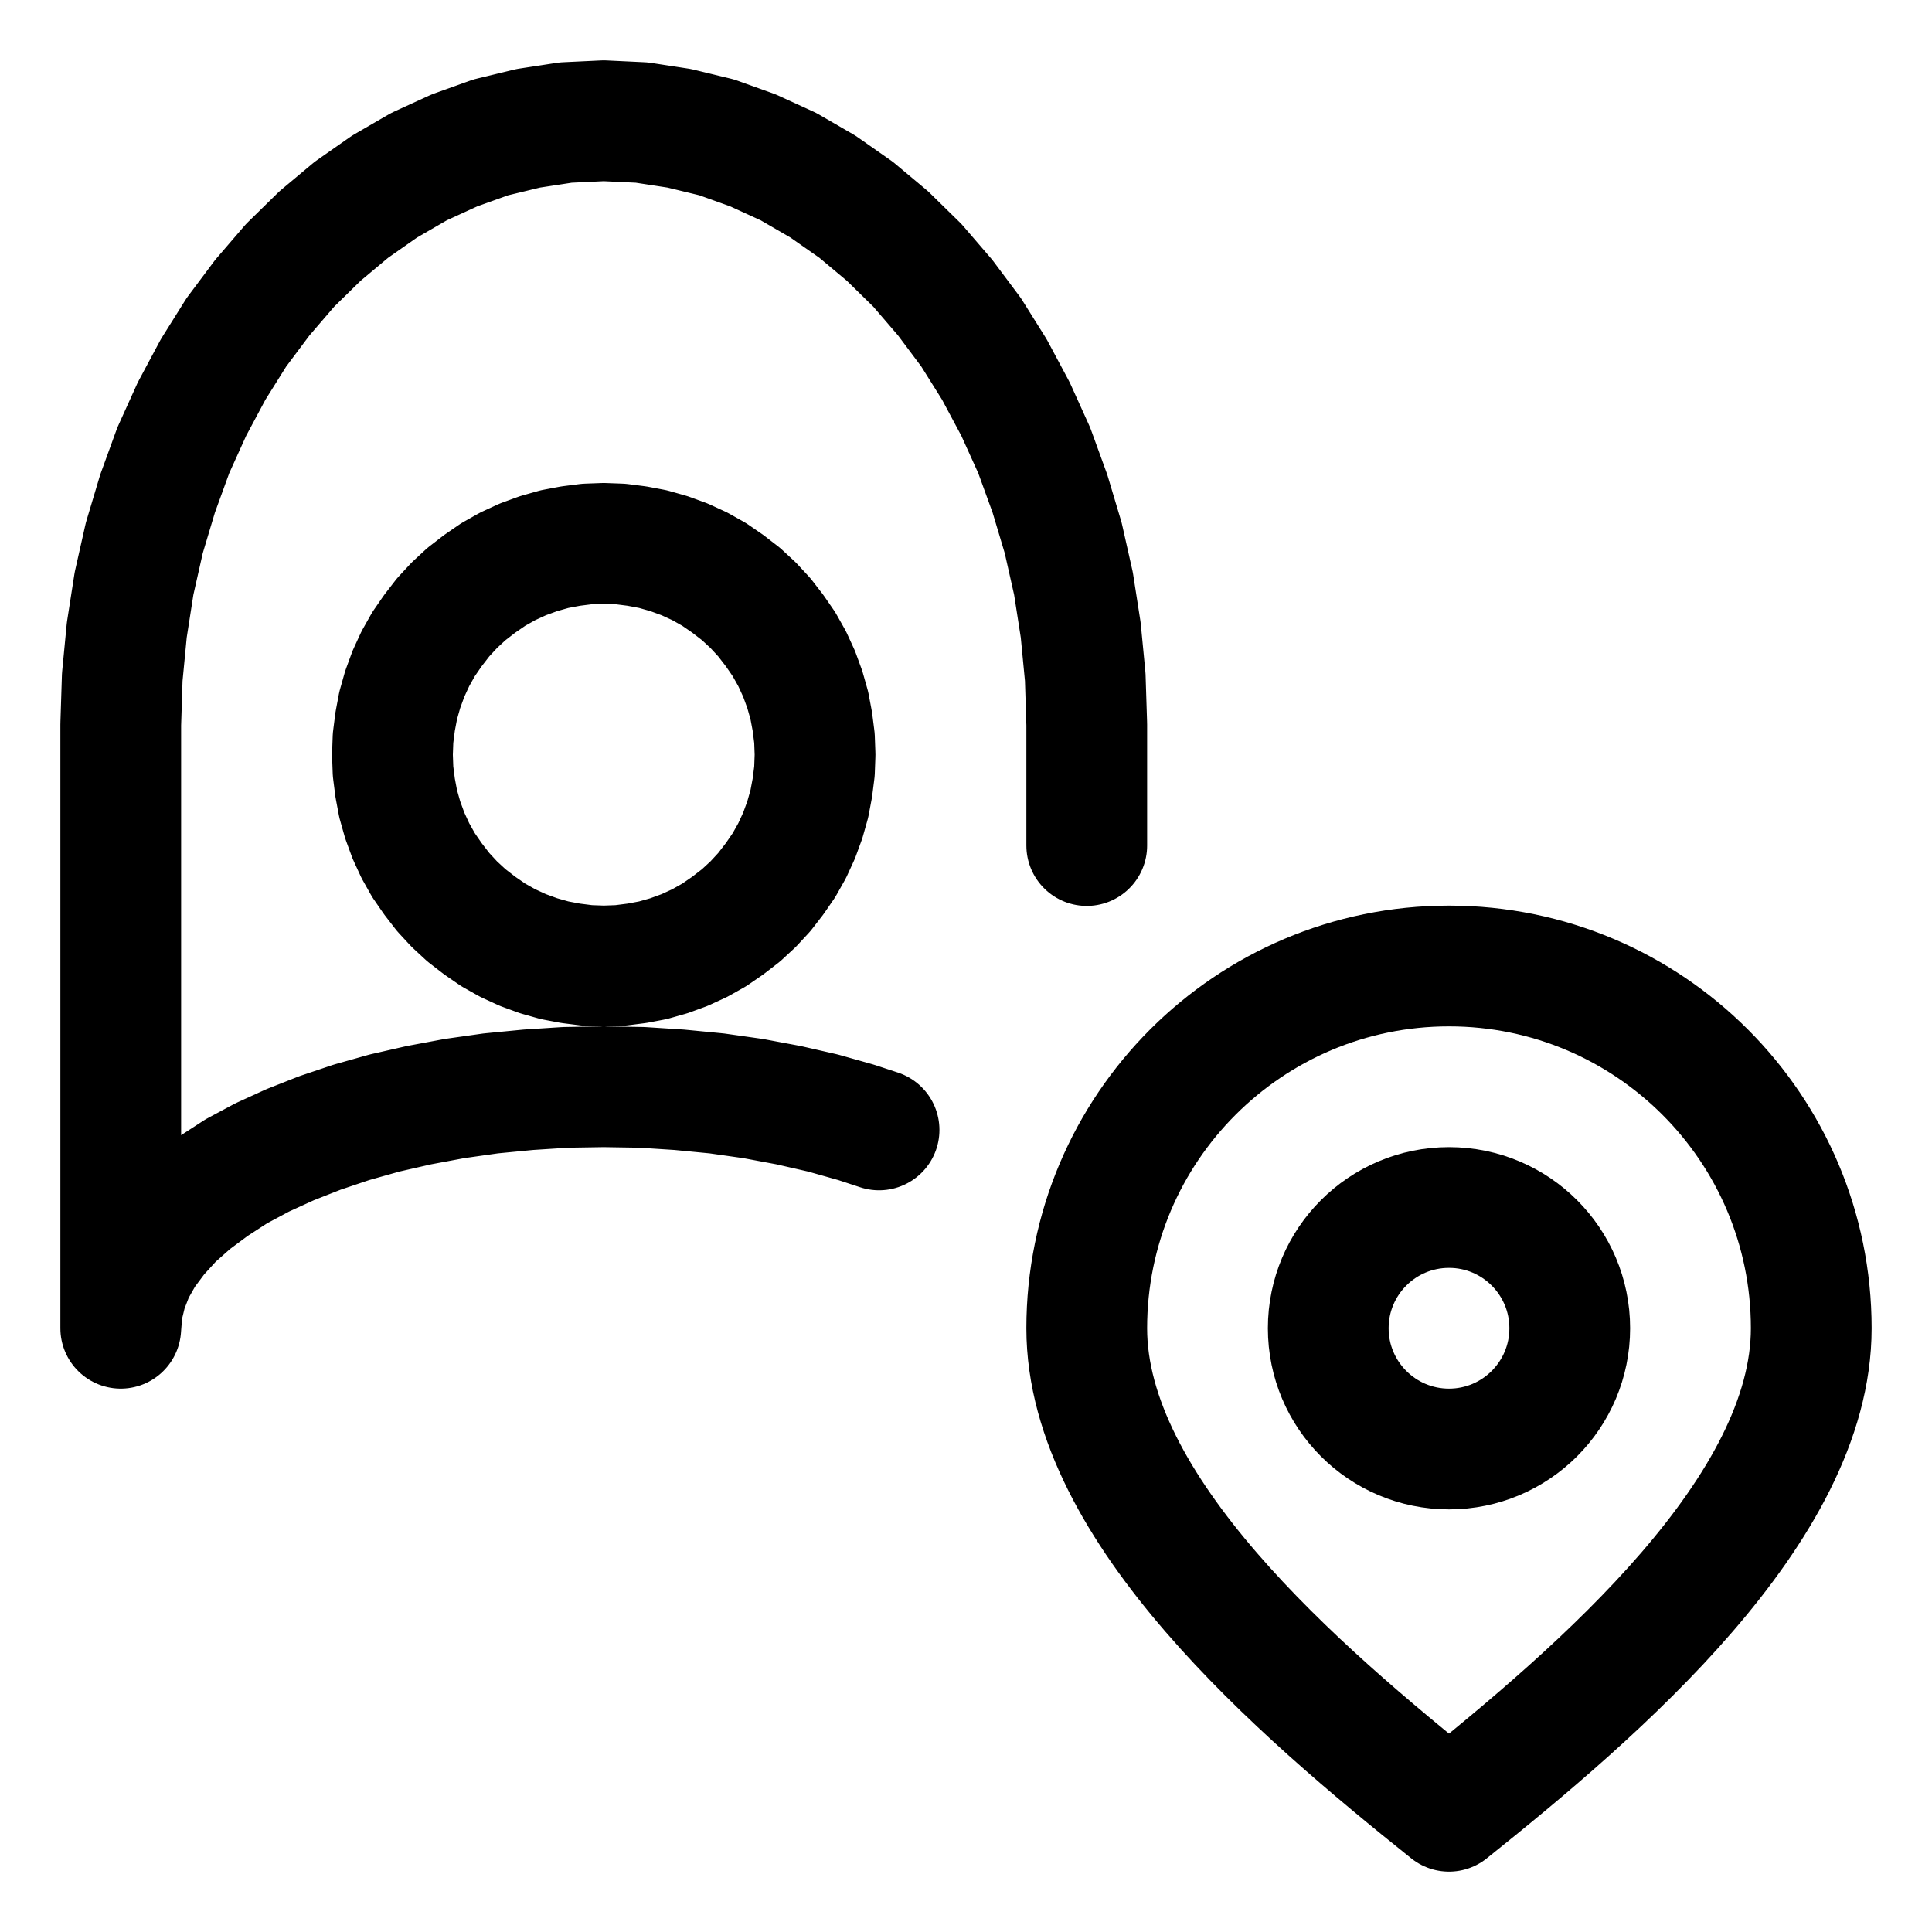
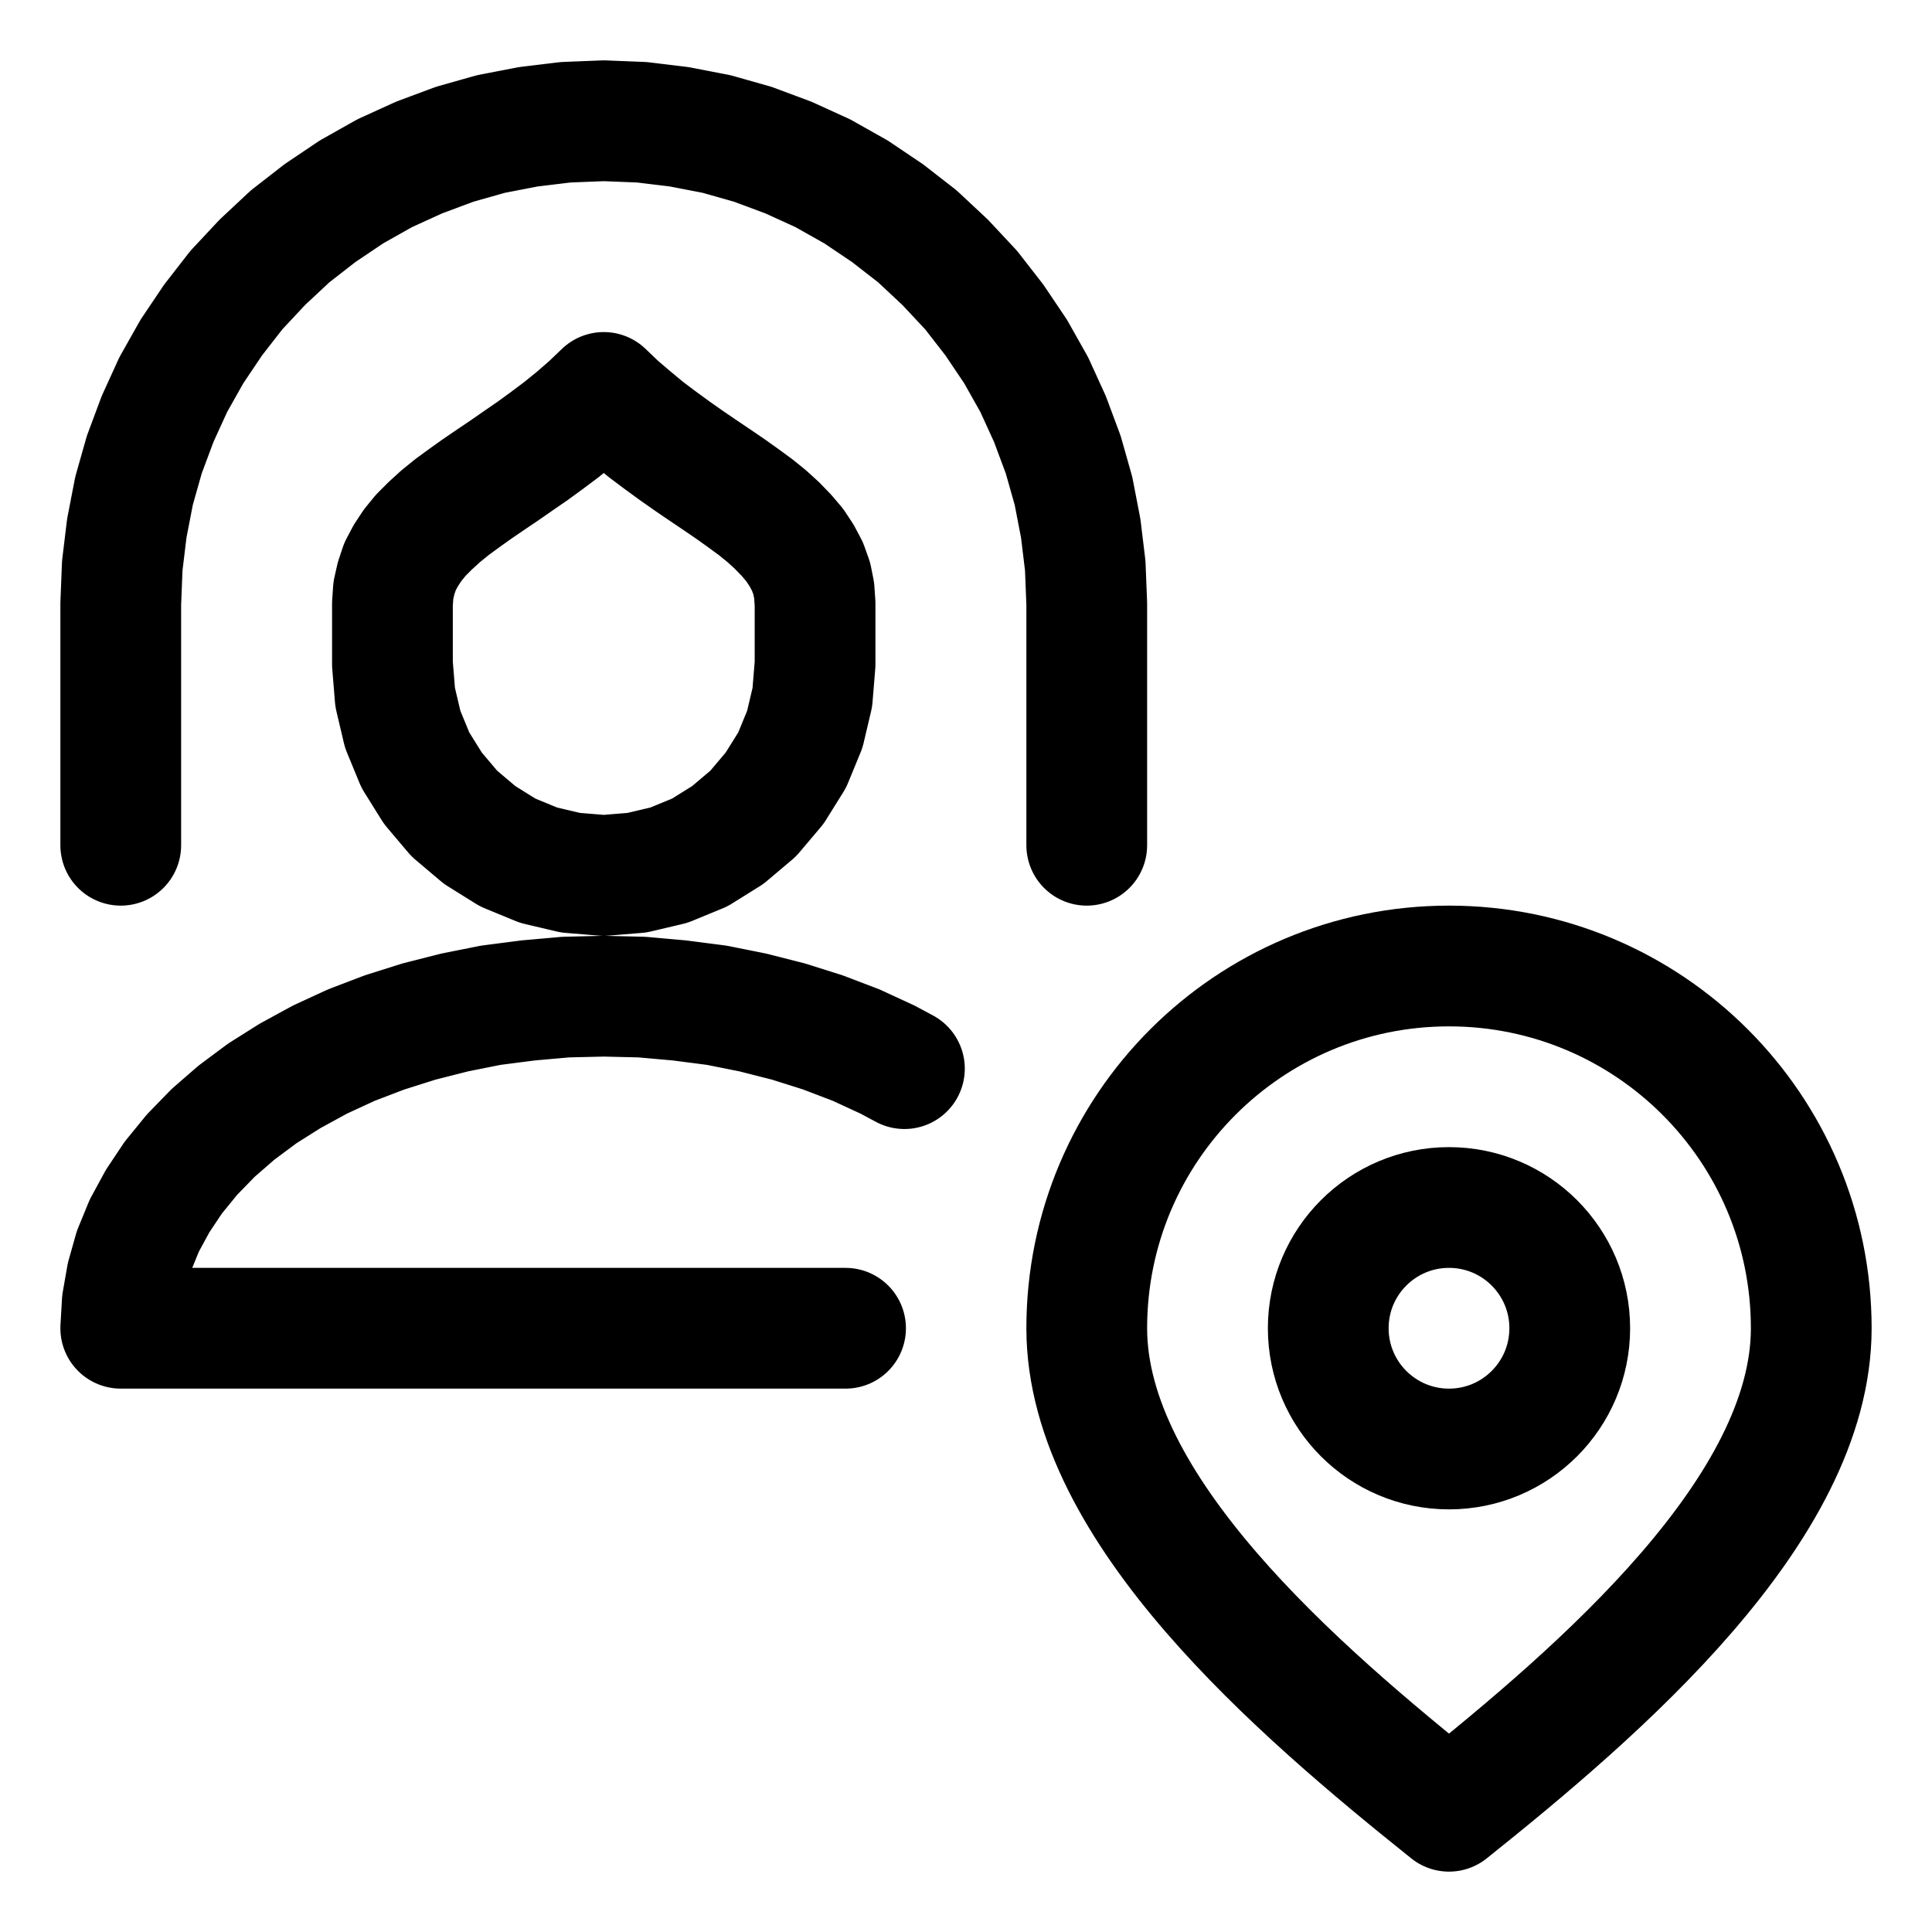
<svg xmlns="http://www.w3.org/2000/svg" width="64" height="64" viewBox="0 0 64 64">
  <g id="main-icon-clipped" stroke="#000000" stroke-width="4" fill="none" stroke-linecap="round" stroke-linejoin="round">
-     <path d="M13.00,25.00L13.02,24.45 M13.02,24.45L13.09,23.90 M13.09,23.90L13.19,23.37 M13.19,23.37L13.34,22.84 M13.34,22.84L13.53,22.32 M13.53,22.32L13.76,21.82 M13.76,21.82L14.03,21.34 M14.03,21.34L14.34,20.89 M14.34,20.89L14.68,20.45 M14.68,20.45L15.05,20.05 M15.05,20.05L15.45,19.68 M15.45,19.68L15.89,19.34 M15.89,19.34L16.34,19.03 M16.34,19.03L16.82,18.76 M16.82,18.76L17.32,18.53 M17.32,18.53L17.84,18.34 M17.84,18.34L18.37,18.19 M18.37,18.19L18.90,18.09 M18.90,18.09L19.45,18.02 M19.45,18.02L20.00,18.00 M20.00,18.00L20.55,18.02 M20.55,18.02L21.10,18.09 M21.10,18.09L21.63,18.19 M21.63,18.19L22.16,18.34 M22.16,18.34L22.68,18.53 M22.68,18.53L23.18,18.76 M23.18,18.76L23.66,19.03 M23.66,19.03L24.11,19.34 M24.11,19.34L24.55,19.68 M24.55,19.68L24.95,20.05 M24.95,20.05L25.32,20.45 M25.32,20.45L25.66,20.89 M25.66,20.89L25.97,21.34 M25.97,21.34L26.24,21.82 M26.24,21.82L26.47,22.32 M26.47,22.32L26.66,22.84 M26.66,22.84L26.81,23.37 M26.81,23.37L26.91,23.90 M26.91,23.90L26.98,24.45 M26.98,24.45L27.00,25.00 M27.00,25.00L26.98,25.55 M26.98,25.55L26.91,26.10 M26.91,26.10L26.81,26.63 M26.81,26.63L26.66,27.16 M26.66,27.16L26.47,27.68 M26.47,27.68L26.24,28.18 M26.24,28.18L25.97,28.66 M25.97,28.66L25.66,29.11 M25.66,29.11L25.32,29.55 M25.32,29.55L24.95,29.95 M24.95,29.95L24.55,30.32 M24.55,30.32L24.11,30.66 M24.11,30.66L23.66,30.97 M23.66,30.97L23.18,31.24 M23.18,31.24L22.68,31.47 M22.68,31.47L22.16,31.66 M22.16,31.66L21.63,31.81 M21.63,31.81L21.10,31.91 M21.10,31.91L20.55,31.98 M20.55,31.98L20.00,32.00 M20.00,32.00L19.45,31.98 M19.45,31.98L18.90,31.91 M18.90,31.91L18.37,31.81 M18.37,31.81L17.84,31.66 M17.84,31.66L17.32,31.47 M17.32,31.47L16.82,31.24 M16.82,31.24L16.34,30.97 M16.34,30.97L15.89,30.66 M15.89,30.66L15.45,30.32 M15.45,30.32L15.05,29.95 M15.05,29.95L14.68,29.55 M14.68,29.55L14.34,29.11 M14.34,29.11L14.03,28.66 M14.03,28.66L13.76,28.18 M13.76,28.18L13.53,27.68 M13.53,27.68L13.34,27.16 M13.34,27.16L13.19,26.63 M13.19,26.63L13.09,26.10 M13.09,26.10L13.02,25.55 M13.02,25.55L13.00,25.00 M4.00,44.00L4.00,24.00 M4.00,24.00L4.05,22.43 M4.05,22.43L4.20,20.87 M4.20,20.87L4.44,19.33 M4.44,19.33L4.78,17.82 M4.78,17.82L5.22,16.35 M5.22,16.35L5.74,14.92 M5.74,14.92L6.36,13.55 M6.36,13.55L7.06,12.24 M7.06,12.24L7.83,11.01 M7.83,11.01L8.69,9.86 M8.69,9.86L9.61,8.79 M9.61,8.79L10.60,7.82 M10.60,7.82L11.64,6.95 M11.64,6.95L12.74,6.18 M12.74,6.18L13.88,5.52 M13.88,5.52L15.06,4.98 M15.06,4.98L16.26,4.55 M16.26,4.55L17.50,4.25 M17.50,4.25L18.74,4.06 M18.74,4.06L20.00,4.00 M20.00,4.00L21.26,4.06 M21.26,4.06L22.50,4.25 M22.50,4.25L23.74,4.55 M23.74,4.55L24.94,4.98 M24.94,4.98L26.12,5.52 M26.12,5.52L27.26,6.18 M27.26,6.18L28.36,6.95 M28.36,6.95L29.40,7.82 M29.40,7.82L30.39,8.79 M30.39,8.79L31.31,9.86 M31.31,9.86L32.17,11.01 M32.17,11.01L32.94,12.24 M32.94,12.24L33.64,13.55 M33.64,13.55L34.26,14.92 M34.26,14.92L34.78,16.35 M34.78,16.35L35.22,17.82 M35.22,17.82L35.56,19.33 M35.56,19.33L35.80,20.87 M35.80,20.87L35.95,22.43 M35.95,22.43L36.00,24.00 M36.00,24.00L36.00,28.01 M4.00,44.00L4.05,43.37 M4.05,43.37L4.20,42.75 M4.20,42.75L4.44,42.13 M4.44,42.13L4.78,41.53 M4.78,41.53L5.22,40.94 M5.22,40.94L5.74,40.37 M5.74,40.37L6.36,39.82 M6.36,39.82L7.06,39.30 M7.06,39.30L7.83,38.80 M7.83,38.80L8.69,38.34 M8.69,38.34L9.61,37.92 M9.61,37.92L10.60,37.53 M10.60,37.53L11.64,37.18 M11.64,37.18L12.74,36.87 M12.74,36.87L13.88,36.61 M13.88,36.61L15.06,36.39 M15.06,36.39L16.26,36.22 M16.26,36.22L17.50,36.10 M17.50,36.10L18.74,36.02 M18.74,36.02L20.00,36.00 M20.00,36.00L21.26,36.02 M21.26,36.02L22.50,36.10 M22.50,36.10L23.74,36.22 M23.74,36.22L24.94,36.39 M24.94,36.39L26.12,36.61 M26.12,36.61L27.26,36.87 M27.26,36.87L28.36,37.18 M28.36,37.18L29.12,37.43 M13.00,25.00L13.02,24.45 M13.02,24.45L13.09,23.90 M13.09,23.90L13.19,23.37 M13.19,23.37L13.34,22.84 M13.34,22.84L13.53,22.32 M13.53,22.32L13.76,21.82 M13.76,21.82L14.03,21.34 M14.03,21.34L14.34,20.89 M14.34,20.89L14.68,20.45 M14.68,20.45L15.05,20.05 M15.05,20.05L15.45,19.68 M15.45,19.68L15.89,19.34 M15.89,19.34L16.34,19.03 M16.34,19.03L16.82,18.76 M16.82,18.76L17.32,18.53 M17.32,18.53L17.84,18.34 M17.84,18.34L18.37,18.19 M18.37,18.19L18.90,18.09 M18.90,18.09L19.45,18.02 M19.45,18.02L20.00,18.00 M20.00,18.00L20.55,18.02 M20.55,18.02L21.10,18.09 M21.10,18.09L21.63,18.19 M21.63,18.19L22.16,18.34 M22.16,18.34L22.68,18.53 M22.68,18.53L23.18,18.76 M23.18,18.76L23.66,19.03 M23.66,19.03L24.11,19.34 M24.11,19.34L24.55,19.68 M24.55,19.68L24.95,20.05 M24.95,20.05L25.32,20.45 M25.32,20.45L25.66,20.89 M25.66,20.89L25.97,21.34 M25.97,21.34L26.24,21.82 M26.24,21.82L26.47,22.32 M26.47,22.32L26.66,22.84 M26.66,22.84L26.81,23.37 M26.81,23.37L26.91,23.90 M26.91,23.90L26.98,24.45 M26.98,24.45L27.00,25.00 M27.00,25.00L26.98,25.55 M26.98,25.55L26.91,26.10 M26.91,26.10L26.81,26.63 M26.81,26.63L26.66,27.16 M26.66,27.16L26.47,27.68 M26.47,27.68L26.24,28.18 M26.24,28.18L25.97,28.66 M25.97,28.66L25.66,29.11 M25.66,29.11L25.32,29.55 M25.32,29.55L24.95,29.95 M24.95,29.95L24.55,30.32 M24.55,30.32L24.11,30.66 M24.11,30.66L23.66,30.97 M23.66,30.97L23.18,31.24 M23.18,31.24L22.68,31.47 M22.68,31.47L22.16,31.66 M22.16,31.66L21.63,31.81 M21.63,31.81L21.10,31.91 M21.10,31.91L20.55,31.98 M20.55,31.98L20.00,32.00 M20.00,32.00L19.45,31.98 M19.45,31.98L18.90,31.91 M18.90,31.91L18.37,31.81 M18.37,31.81L17.84,31.66 M17.84,31.66L17.32,31.47 M17.32,31.47L16.82,31.24 M16.82,31.24L16.34,30.97 M16.34,30.97L15.89,30.66 M15.89,30.66L15.45,30.32 M15.45,30.32L15.05,29.95 M15.05,29.95L14.68,29.55 M14.68,29.55L14.34,29.11 M14.34,29.11L14.03,28.66 M14.03,28.66L13.76,28.18 M13.76,28.18L13.53,27.68 M13.53,27.68L13.34,27.16 M13.34,27.16L13.19,26.63 M13.19,26.63L13.09,26.10 M13.09,26.10L13.02,25.55 M13.02,25.55L13.00,25.00 M4.00,44.00L4.00,24.00 M4.00,24.00L4.05,22.43 M4.05,22.43L4.20,20.87 M4.20,20.87L4.44,19.33 M4.44,19.33L4.78,17.82 M4.78,17.82L5.22,16.35 M5.22,16.35L5.74,14.92 M5.74,14.92L6.36,13.55 M6.36,13.55L7.06,12.24 M7.06,12.24L7.83,11.01 M7.83,11.01L8.69,9.86 M8.69,9.86L9.61,8.79 M9.61,8.79L10.60,7.82 M10.60,7.82L11.64,6.95 M11.64,6.95L12.74,6.18 M12.74,6.18L13.88,5.52 M13.88,5.52L15.06,4.98 M15.06,4.98L16.26,4.55 M16.26,4.55L17.50,4.25 M17.50,4.25L18.74,4.06 M18.74,4.06L20.00,4.00 M20.00,4.00L21.26,4.06 M21.26,4.06L22.50,4.25 M22.50,4.25L23.74,4.55 M23.74,4.55L24.94,4.98 M24.94,4.98L26.12,5.52 M26.12,5.52L27.26,6.18 M27.26,6.18L28.36,6.95 M28.36,6.95L29.40,7.82 M29.40,7.82L30.39,8.79 M30.39,8.79L31.31,9.86 M31.31,9.86L32.17,11.01 M32.17,11.01L32.94,12.24 M32.94,12.24L33.64,13.55 M33.64,13.55L34.26,14.92 M34.26,14.92L34.78,16.35 M34.78,16.35L35.22,17.82 M35.22,17.82L35.56,19.33 M35.56,19.33L35.80,20.87 M35.80,20.87L35.95,22.43 M35.95,22.43L36.00,24.00 M36.00,24.00L36.00,28.01 M4.00,44.00L4.05,43.37 M4.05,43.37L4.20,42.75 M4.20,42.75L4.44,42.13 M4.44,42.13L4.78,41.53 M4.78,41.53L5.22,40.94 M5.22,40.94L5.74,40.37 M5.74,40.37L6.36,39.82 M6.36,39.82L7.06,39.30 M7.06,39.30L7.83,38.80 M7.83,38.80L8.69,38.34 M8.69,38.34L9.61,37.92 M9.61,37.92L10.60,37.53 M10.60,37.53L11.64,37.18 M11.64,37.18L12.74,36.87 M12.74,36.87L13.88,36.61 M13.88,36.61L15.06,36.39 M15.06,36.39L16.26,36.22 M16.26,36.22L17.50,36.10 M17.50,36.10L18.74,36.02 M18.74,36.02L20.00,36.00 M20.00,36.00L21.26,36.02 M21.26,36.02L22.50,36.10 M22.50,36.10L23.74,36.22 M23.74,36.22L24.94,36.39 M24.94,36.39L26.12,36.61 M26.12,36.61L27.26,36.87 M27.26,36.87L28.36,37.18 M28.36,37.18L29.12,37.43" />
+     <path d="M4.00,28.00L4.00,20.00 M4.00,20.00L4.05,18.74 M4.05,18.74L4.20,17.50 M4.20,17.50L4.44,16.26 M4.44,16.26L4.78,15.06 M4.78,15.06L5.22,13.88 M5.22,13.88L5.74,12.74 M5.74,12.74L6.36,11.64 M6.36,11.64L7.06,10.60 M7.06,10.60L7.83,9.61 M7.83,9.61L8.69,8.69 M8.69,8.69L9.61,7.83 M9.61,7.83L10.60,7.06 M10.60,7.06L11.64,6.36 M11.64,6.36L12.74,5.74 M12.74,5.74L13.88,5.22 M13.88,5.22L15.06,4.78 M15.06,4.78L16.26,4.44 M16.26,4.44L17.50,4.20 M17.50,4.20L18.74,4.05 M18.74,4.05L20.00,4.00 M20.00,4.00L21.26,4.05 M21.26,4.05L22.50,4.20 M22.50,4.20L23.74,4.44 M23.74,4.44L24.94,4.78 M24.94,4.78L26.12,5.22 M26.12,5.22L27.26,5.74 M27.26,5.74L28.36,6.36 M28.36,6.36L29.40,7.06 M29.40,7.06L30.39,7.83 M30.39,7.83L31.31,8.69 M31.31,8.69L32.17,9.61 M32.17,9.61L32.94,10.60 M32.94,10.60L33.64,11.64 M33.64,11.64L34.26,12.74 M34.26,12.74L34.78,13.88 M34.78,13.88L35.22,15.06 M35.22,15.06L35.56,16.26 M35.56,16.26L35.80,17.50 M35.80,17.50L35.95,18.74 M35.95,18.74L36.00,20.00 M36.00,20.00L36.00,28.00 M13.00,20.00L13.03,19.56 M13.03,19.56L13.12,19.16 M13.12,19.16L13.25,18.77 M13.25,18.77L13.44,18.41 M13.44,18.41L13.67,18.06 M13.67,18.06L13.94,17.73 M13.94,17.73L14.26,17.41 M14.26,17.41L14.60,17.10 M14.60,17.10L14.97,16.80 M14.97,16.80L15.38,16.50 M15.38,16.50L15.80,16.20 M15.80,16.20L16.24,15.90 M16.24,15.90L16.70,15.59 M16.70,15.59L17.16,15.27 M17.16,15.27L17.64,14.94 M17.64,14.94L18.12,14.59 M18.12,14.59L18.60,14.23 M18.60,14.23L19.08,13.84 M19.08,13.84L19.54,13.44 M19.54,13.44L20.00,13.00 M20.00,13.00L20.46,13.44 M20.46,13.44L20.93,13.84 M20.93,13.84L21.40,14.23 M21.40,14.23L21.88,14.59 M21.88,14.59L22.36,14.94 M22.36,14.94L22.83,15.27 M22.83,15.27L23.30,15.59 M23.30,15.59L23.76,15.90 M23.76,15.90L24.20,16.20 M24.20,16.20L24.62,16.50 M24.62,16.50L25.03,16.80 M25.03,16.80L25.40,17.10 M25.40,17.10L25.74,17.41 M25.74,17.41L26.05,17.73 M26.05,17.73L26.33,18.06 M26.33,18.06L26.56,18.41 M26.56,18.41L26.75,18.77 M26.75,18.77L26.89,19.16 M26.89,19.16L26.97,19.56 M26.97,19.56L27.00,20.00 M27.00,20.00L27.00,22.00 M27.00,22.00L26.91,23.10 M26.91,23.10L26.66,24.16 M26.66,24.16L26.24,25.18 M26.24,25.18L25.66,26.11 M25.66,26.11L24.95,26.95 M24.95,26.95L24.11,27.66 M24.11,27.66L23.18,28.24 M23.18,28.24L22.16,28.66 M22.16,28.66L21.10,28.91 M21.10,28.91L20.00,29.00 M20.00,29.00L18.90,28.91 M18.90,28.91L17.84,28.66 M17.84,28.66L16.82,28.24 M16.82,28.24L15.89,27.66 M15.89,27.66L15.05,26.95 M15.05,26.95L14.34,26.11 M14.34,26.11L13.76,25.18 M13.76,25.18L13.34,24.16 M13.34,24.16L13.09,23.10 M13.09,23.10L13.00,22.00 M13.00,22.00L13.00,20.00 M4.00,44.00L4.05,43.14 M4.05,43.14L4.20,42.28 M4.20,42.28L4.44,41.43 M4.44,41.43L4.78,40.60 M4.78,40.60L5.22,39.79 M5.22,39.79L5.74,39.01 M5.74,39.01L6.36,38.25 M6.36,38.25L7.06,37.53 M7.06,37.53L7.83,36.86 M7.83,36.86L8.69,36.22 M8.69,36.22L9.61,35.64 M9.61,35.64L10.60,35.10 M10.60,35.10L11.64,34.62 M11.64,34.62L12.74,34.20 M12.74,34.20L13.88,33.84 M13.88,33.84L15.06,33.54 M15.06,33.54L16.26,33.30 M16.26,33.30L17.50,33.14 M17.50,33.14L18.74,33.03 M18.74,33.03L20.00,33.00 M20.00,33.00L21.26,33.03 M21.26,33.03L22.50,33.14 M22.50,33.14L23.74,33.30 M23.74,33.30L24.94,33.54 M24.94,33.54L26.12,33.84 M26.12,33.84L27.26,34.20 M27.26,34.20L28.36,34.62 M28.36,34.62L29.40,35.10 M29.40,35.10L29.96,35.40 M4.00,44.00L28.01,44.00 M4.00,28.00L4.00,20.00 M4.00,20.00L4.05,18.74 M4.05,18.74L4.20,17.50 M4.20,17.50L4.44,16.26 M4.44,16.26L4.78,15.06 M4.78,15.06L5.22,13.88 M5.22,13.88L5.74,12.74 M5.74,12.74L6.36,11.64 M6.36,11.64L7.06,10.60 M7.06,10.60L7.83,9.61 M7.83,9.61L8.69,8.69 M8.69,8.69L9.61,7.83 M9.61,7.83L10.60,7.06 M10.60,7.06L11.64,6.36 M11.64,6.36L12.74,5.74 M12.74,5.74L13.88,5.22 M13.88,5.22L15.06,4.78 M15.06,4.78L16.26,4.44 M16.26,4.44L17.50,4.20 M17.50,4.20L18.74,4.05 M18.74,4.05L20.00,4.00 M20.00,4.00L21.26,4.05 M21.26,4.05L22.50,4.20 M22.50,4.20L23.74,4.44 M23.74,4.44L24.94,4.78 M24.94,4.78L26.12,5.22 M26.12,5.22L27.26,5.74 M27.26,5.74L28.36,6.36 M28.36,6.36L29.40,7.06 M29.40,7.06L30.39,7.83 M30.39,7.83L31.31,8.69 M31.31,8.69L32.17,9.61 M32.17,9.61L32.94,10.60 M32.94,10.60L33.64,11.64 M33.64,11.64L34.26,12.74 M34.26,12.74L34.78,13.88 M34.78,13.88L35.22,15.06 M35.22,15.06L35.56,16.26 M35.56,16.26L35.80,17.50 M35.80,17.50L35.95,18.74 M35.95,18.74L36.00,20.00 M36.00,20.00L36.00,28.00 M13.00,20.00L13.03,19.56 M13.03,19.56L13.12,19.16 M13.12,19.16L13.25,18.77 M13.25,18.77L13.44,18.41 M13.44,18.41L13.67,18.06 M13.67,18.06L13.94,17.73 M13.94,17.73L14.26,17.41 M14.26,17.41L14.60,17.10 M14.60,17.10L14.97,16.80 M14.97,16.80L15.38,16.50 M15.38,16.50L15.80,16.20 M15.80,16.20L16.24,15.90 M16.24,15.90L16.70,15.59 M16.70,15.59L17.16,15.27 M17.16,15.27L17.64,14.94 M17.64,14.94L18.12,14.59 M18.12,14.59L18.60,14.23 M18.60,14.23L19.08,13.84 M19.08,13.84L19.54,13.44 M19.54,13.44L20.00,13.00 M20.00,13.00L20.46,13.44 M20.46,13.44L20.93,13.84 M20.93,13.84L21.40,14.23 M21.40,14.23L21.88,14.59 M21.88,14.59L22.36,14.94 M22.36,14.94L22.83,15.27 M22.83,15.27L23.30,15.59 M23.30,15.59L23.76,15.90 M23.76,15.90L24.20,16.20 M24.20,16.20L24.62,16.50 M24.62,16.50L25.03,16.80 M25.03,16.80L25.40,17.10 M25.40,17.10L25.74,17.41 M25.74,17.41L26.05,17.73 M26.05,17.73L26.33,18.06 M26.33,18.06L26.56,18.41 M26.56,18.41L26.75,18.77 M26.75,18.77L26.89,19.16 M26.89,19.16L26.97,19.56 M26.97,19.56L27.00,20.00 M27.00,20.00L27.00,22.00 M27.00,22.00L26.91,23.10 M26.91,23.10L26.66,24.16 M26.66,24.16L26.24,25.18 M26.24,25.18L25.66,26.11 M25.66,26.11L24.95,26.95 M24.95,26.95L24.11,27.66 M24.11,27.66L23.18,28.24 M23.18,28.24L22.16,28.66 M22.16,28.66L21.10,28.91 M21.10,28.91L20.00,29.00 M20.00,29.00L18.90,28.91 M18.90,28.91L17.84,28.66 M17.84,28.66L16.82,28.24 M16.82,28.24L15.89,27.66 M15.89,27.66L15.05,26.95 M15.05,26.95L14.34,26.11 M14.34,26.11L13.76,25.18 M13.76,25.18L13.34,24.16 M13.34,24.16L13.09,23.10 M13.09,23.10L13.00,22.00 M13.00,22.00L13.00,20.00 M4.00,44.00L4.05,43.14 M4.05,43.14L4.20,42.28 M4.20,42.28L4.44,41.43 M4.44,41.43L4.78,40.60 M4.78,40.60L5.22,39.79 M5.22,39.79L5.74,39.01 M5.74,39.01L6.36,38.25 M6.36,38.25L7.06,37.53 M7.06,37.53L7.83,36.86 M7.83,36.86L8.69,36.22 M8.69,36.22L9.61,35.64 M9.61,35.64L10.60,35.10 M10.60,35.10L11.64,34.62 M11.64,34.62L12.74,34.20 M12.74,34.20L13.88,33.84 M13.88,33.84L15.06,33.54 M15.06,33.54L16.26,33.30 M16.26,33.30L17.50,33.14 M17.50,33.14L18.74,33.03 M18.74,33.03L20.00,33.00 M20.00,33.00L21.26,33.03 M21.26,33.03L22.50,33.14 M22.50,33.14L23.74,33.30 M23.74,33.30L24.94,33.54 M24.94,33.54L26.12,33.84 M26.12,33.84L27.26,34.20 M27.26,34.20L28.36,34.62 M28.36,34.62L29.40,35.10 M29.40,35.10L29.96,35.40 M4.00,44.00L28.01,44.00" />
  </g>
  <g fill="none" stroke="currentColor" stroke-width="4.0" stroke-linecap="round" stroke-linejoin="round" id="state-icon" transform="translate(32 30) scale(1)">
    <path id="sub-source-pin" d="M4 14A12 12 0 0 1 28 14C28 20 21 26 16 30C11 26 4 20 4 14Z" />
    <path id="sub-source-hole" d="M12 14A4 4 0 0 1 20 14A4 4 0 0 1 12 14Z" />
  </g>
</svg>
